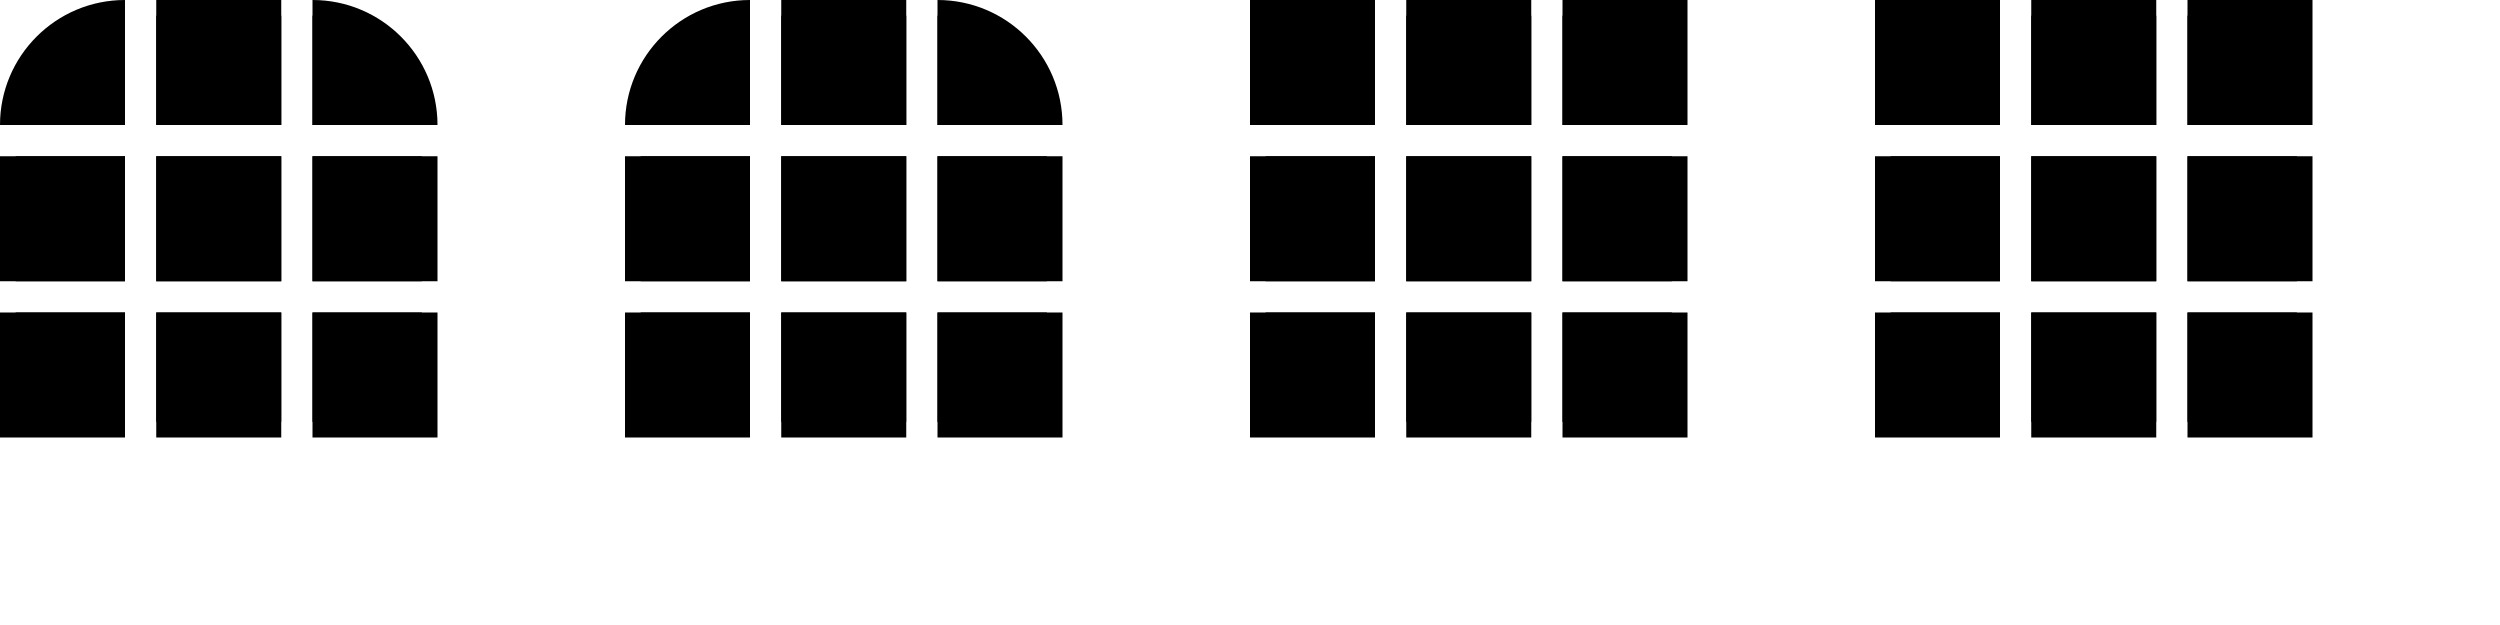
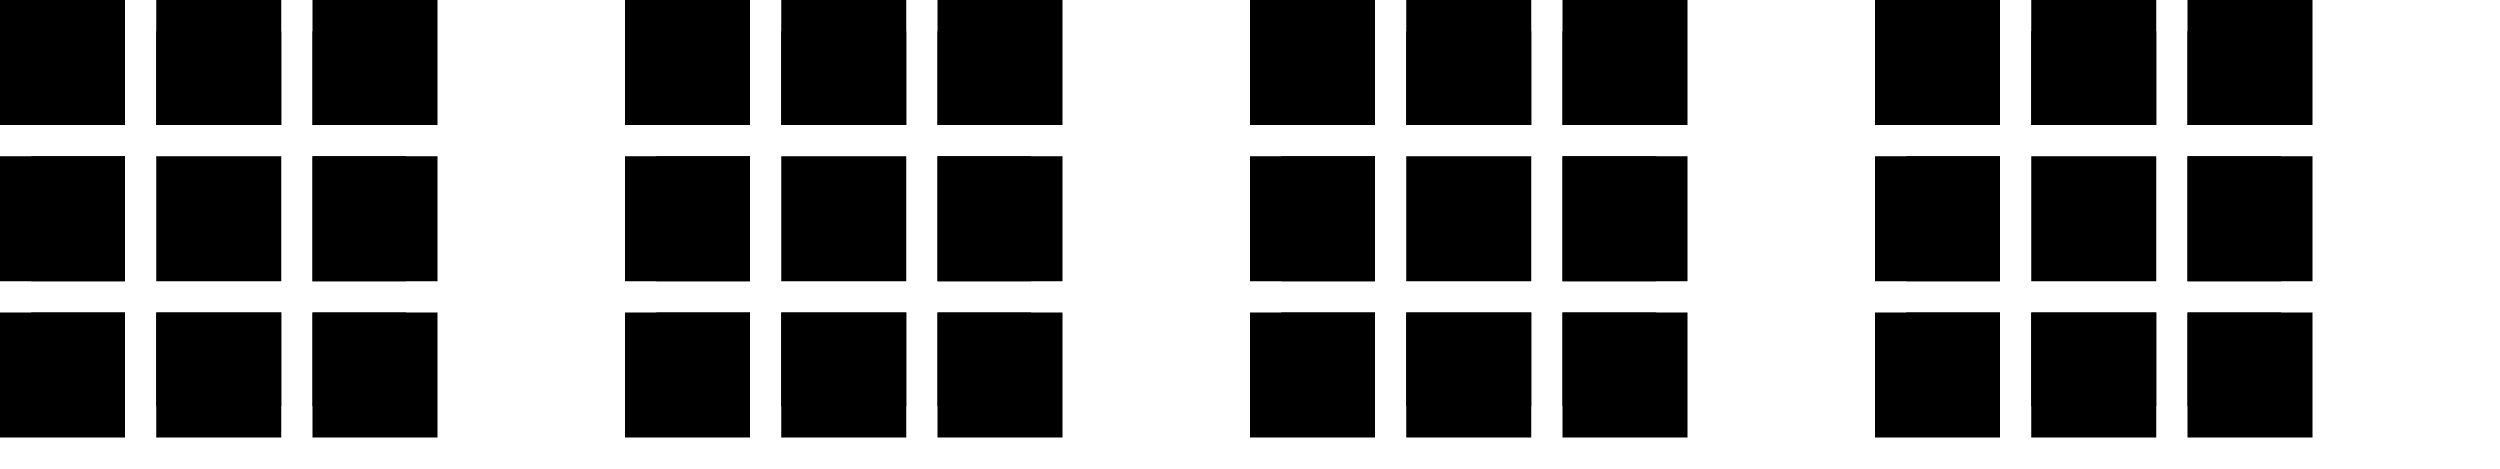
- <svg xmlns="http://www.w3.org/2000/svg" width="160" height="40" viewBox="0 0 160 40">
+ <svg xmlns="http://www.w3.org/2000/svg" width="160" height="30" viewBox="0 0 160 30">
  <g id="decoration-topleft">
-     <path d="M0,8 A8,8 0 0 1 8,0 L8,8 Z" fill="{{border}}" />
-     <path d="M1,8 A7,7 0 0 1 8,1 L8,8 Z" fill="{{header}}" />
+     <rect x="0" y="0" width="8" height="8" fill="{{border_active}}" />
+     <rect x="2" y="2" width="6" height="6" fill="{{header}}" />
+   </g>
+   <g id="decoration-top">
+     <rect x="10" y="0" width="8" height="8" fill="{{border_active}}" />
+     <rect x="10" y="2" width="8" height="6" fill="{{header}}" />
  </g>
  <g id="decoration-topright">
-     <path d="M20,0 A8,8 0 0 1 28,8 L20,8 Z" fill="{{border}}" />
-     <path d="M20,1 A7,7 0 0 1 27,8 L20,8 Z" fill="{{header}}" />
-   </g>
-   <g id="decoration-top">
-     <rect x="10" y="0" width="8" height="8" fill="{{border}}" />
-     <rect x="10" y="1" width="8" height="7" fill="{{header}}" />
+     <rect x="20" y="0" width="8" height="8" fill="{{border_active}}" />
+     <rect x="20" y="2" width="6" height="6" fill="{{header}}" />
  </g>
  <g id="decoration-left">
-     <rect x="0" y="10" width="8" height="8" fill="{{border}}" />
-     <rect x="1" y="10" width="7" height="8" fill="{{header}}" />
+     <rect x="0" y="10" width="8" height="8" fill="{{border_active}}" />
+     <rect x="2" y="10" width="6" height="8" fill="{{header}}" />
  </g>
  <g id="decoration-center">
-     <rect x="10" y="10" width="8" height="8" fill="{{border}}" />
    <rect x="10" y="10" width="8" height="8" fill="{{header}}" />
  </g>
  <g id="decoration-right">
-     <rect x="20" y="10" width="8" height="8" fill="{{border}}" />
-     <rect x="20" y="10" width="7" height="8" fill="{{header}}" />
+     <rect x="20" y="10" width="8" height="8" fill="{{border_active}}" />
+     <rect x="20" y="10" width="6" height="8" fill="{{header}}" />
+   </g>
+   <g id="decoration-bottomleft">
+     <rect x="0" y="20" width="8" height="8" fill="{{border_active}}" />
+     <rect x="2" y="20" width="6" height="6" fill="{{header}}" />
  </g>
  <g id="decoration-bottom">
-     <rect x="10" y="20" width="8" height="8" fill="{{border}}" />
-     <rect x="10" y="20" width="8" height="7" fill="{{header}}" />
-   </g>
-   <g id="decoration-bottomleft">
-     <rect x="0" y="20" width="8" height="8" fill="{{border}}" />
-     <rect x="1" y="20" width="7" height="7" fill="{{header}}" />
+     <rect x="10" y="20" width="8" height="8" fill="{{border_active}}" />
+     <rect x="10" y="20" width="8" height="6" fill="{{header}}" />
  </g>
  <g id="decoration-bottomright">
-     <rect x="20" y="20" width="8" height="8" fill="{{border}}" />
-     <rect x="20" y="20" width="7" height="7" fill="{{header}}" />
+     <rect x="20" y="20" width="8" height="8" fill="{{border_active}}" />
+     <rect x="20" y="20" width="6" height="6" fill="{{header}}" />
  </g>
  <g id="decoration-inactive-topleft">
-     <path d="M40,8 A8,8 0 0 1 48,0 L48,8 Z" fill="{{border}}" />
-     <path d="M41,8 A7,7 0 0 1 48,1 L48,8 Z" fill="{{header_inactive}}" />
-   </g>
-   <g id="decoration-inactive-topright">
-     <path d="M60,0 A8,8 0 0 1 68,8 L60,8 Z" fill="{{border}}" />
-     <path d="M60,1 A7,7 0 0 1 67,8 L60,8 Z" fill="{{header_inactive}}" />
+     <rect x="40" y="0" width="8" height="8" fill="{{border}}" />
+     <rect x="42" y="2" width="6" height="6" fill="{{header_inactive}}" />
  </g>
  <g id="decoration-inactive-top">
    <rect x="50" y="0" width="8" height="8" fill="{{border}}" />
-     <rect x="50" y="1" width="8" height="7" fill="{{header_inactive}}" />
+     <rect x="50" y="2" width="8" height="6" fill="{{header_inactive}}" />
+   </g>
+   <g id="decoration-inactive-topright">
+     <rect x="60" y="0" width="8" height="8" fill="{{border}}" />
+     <rect x="60" y="2" width="6" height="6" fill="{{header_inactive}}" />
  </g>
  <g id="decoration-inactive-left">
    <rect x="40" y="10" width="8" height="8" fill="{{border}}" />
-     <rect x="41" y="10" width="7" height="8" fill="{{header_inactive}}" />
+     <rect x="42" y="10" width="6" height="8" fill="{{header_inactive}}" />
  </g>
  <g id="decoration-inactive-center">
-     <rect x="50" y="10" width="8" height="8" fill="{{border}}" />
    <rect x="50" y="10" width="8" height="8" fill="{{header_inactive}}" />
  </g>
  <g id="decoration-inactive-right">
    <rect x="60" y="10" width="8" height="8" fill="{{border}}" />
-     <rect x="60" y="10" width="7" height="8" fill="{{header_inactive}}" />
+     <rect x="60" y="10" width="6" height="8" fill="{{header_inactive}}" />
+   </g>
+   <g id="decoration-inactive-bottomleft">
+     <rect x="40" y="20" width="8" height="8" fill="{{border}}" />
+     <rect x="42" y="20" width="6" height="6" fill="{{header_inactive}}" />
  </g>
  <g id="decoration-inactive-bottom">
    <rect x="50" y="20" width="8" height="8" fill="{{border}}" />
-     <rect x="50" y="20" width="8" height="7" fill="{{header_inactive}}" />
-   </g>
-   <g id="decoration-inactive-bottomleft">
-     <rect x="40" y="20" width="8" height="8" fill="{{border}}" />
-     <rect x="41" y="20" width="7" height="7" fill="{{header_inactive}}" />
+     <rect x="50" y="20" width="8" height="6" fill="{{header_inactive}}" />
  </g>
  <g id="decoration-inactive-bottomright">
    <rect x="60" y="20" width="8" height="8" fill="{{border}}" />
-     <rect x="60" y="20" width="7" height="7" fill="{{header_inactive}}" />
+     <rect x="60" y="20" width="6" height="6" fill="{{header_inactive}}" />
  </g>
  <g id="decoration-maximized-topleft">
-     <rect x="80" y="0" width="8" height="8" fill="{{border}}" />
-     <rect x="81" y="1" width="7" height="7" fill="{{header}}" />
+     <rect x="80" y="0" width="8" height="8" fill="{{header}}" />
+     <rect x="82" y="2" width="6" height="6" fill="{{header}}" />
+   </g>
+   <g id="decoration-maximized-top">
+     <rect x="90" y="0" width="8" height="8" fill="{{header}}" />
+     <rect x="90" y="2" width="8" height="6" fill="{{header}}" />
  </g>
  <g id="decoration-maximized-topright">
-     <rect x="100" y="0" width="8" height="8" fill="{{border}}" />
-     <rect x="100" y="1" width="7" height="7" fill="{{header}}" />
-   </g>
-   <g id="decoration-maximized-top">
-     <rect x="90" y="0" width="8" height="8" fill="{{border}}" />
-     <rect x="90" y="1" width="8" height="7" fill="{{header}}" />
+     <rect x="100" y="0" width="8" height="8" fill="{{header}}" />
+     <rect x="100" y="2" width="6" height="6" fill="{{header}}" />
  </g>
  <g id="decoration-maximized-left">
-     <rect x="80" y="10" width="8" height="8" fill="{{border}}" />
-     <rect x="81" y="10" width="7" height="8" fill="{{header}}" />
+     <rect x="80" y="10" width="8" height="8" fill="{{header}}" />
+     <rect x="82" y="10" width="6" height="8" fill="{{header}}" />
  </g>
  <g id="decoration-maximized-center">
-     <rect x="90" y="10" width="8" height="8" fill="{{border}}" />
    <rect x="90" y="10" width="8" height="8" fill="{{header}}" />
  </g>
  <g id="decoration-maximized-right">
-     <rect x="100" y="10" width="8" height="8" fill="{{border}}" />
-     <rect x="100" y="10" width="7" height="8" fill="{{header}}" />
+     <rect x="100" y="10" width="8" height="8" fill="{{header}}" />
+     <rect x="100" y="10" width="6" height="8" fill="{{header}}" />
+   </g>
+   <g id="decoration-maximized-bottomleft">
+     <rect x="80" y="20" width="8" height="8" fill="{{header}}" />
+     <rect x="82" y="20" width="6" height="6" fill="{{header}}" />
  </g>
  <g id="decoration-maximized-bottom">
-     <rect x="90" y="20" width="8" height="8" fill="{{border}}" />
-     <rect x="90" y="20" width="8" height="7" fill="{{header}}" />
-   </g>
-   <g id="decoration-maximized-bottomleft">
-     <rect x="80" y="20" width="8" height="8" fill="{{border}}" />
-     <rect x="81" y="20" width="7" height="7" fill="{{header}}" />
+     <rect x="90" y="20" width="8" height="8" fill="{{header}}" />
+     <rect x="90" y="20" width="8" height="6" fill="{{header}}" />
  </g>
  <g id="decoration-maximized-bottomright">
-     <rect x="100" y="20" width="8" height="8" fill="{{border}}" />
-     <rect x="100" y="20" width="7" height="7" fill="{{header}}" />
+     <rect x="100" y="20" width="8" height="8" fill="{{header}}" />
+     <rect x="100" y="20" width="6" height="6" fill="{{header}}" />
  </g>
  <g id="decoration-maximized-inactive-topleft">
-     <rect x="120" y="0" width="8" height="8" fill="{{border}}" />
-     <rect x="121" y="1" width="7" height="7" fill="{{header_inactive}}" />
+     <rect x="120" y="0" width="8" height="8" fill="{{header_inactive}}" />
+     <rect x="122" y="2" width="6" height="6" fill="{{header_inactive}}" />
+   </g>
+   <g id="decoration-maximized-inactive-top">
+     <rect x="130" y="0" width="8" height="8" fill="{{header_inactive}}" />
+     <rect x="130" y="2" width="8" height="6" fill="{{header_inactive}}" />
  </g>
  <g id="decoration-maximized-inactive-topright">
-     <rect x="140" y="0" width="8" height="8" fill="{{border}}" />
-     <rect x="140" y="1" width="7" height="7" fill="{{header_inactive}}" />
-   </g>
-   <g id="decoration-maximized-inactive-top">
-     <rect x="130" y="0" width="8" height="8" fill="{{border}}" />
-     <rect x="130" y="1" width="8" height="7" fill="{{header_inactive}}" />
+     <rect x="140" y="0" width="8" height="8" fill="{{header_inactive}}" />
+     <rect x="140" y="2" width="6" height="6" fill="{{header_inactive}}" />
  </g>
  <g id="decoration-maximized-inactive-left">
-     <rect x="120" y="10" width="8" height="8" fill="{{border}}" />
-     <rect x="121" y="10" width="7" height="8" fill="{{header_inactive}}" />
+     <rect x="120" y="10" width="8" height="8" fill="{{header_inactive}}" />
+     <rect x="122" y="10" width="6" height="8" fill="{{header_inactive}}" />
  </g>
  <g id="decoration-maximized-inactive-center">
-     <rect x="130" y="10" width="8" height="8" fill="{{border}}" />
    <rect x="130" y="10" width="8" height="8" fill="{{header_inactive}}" />
  </g>
  <g id="decoration-maximized-inactive-right">
-     <rect x="140" y="10" width="8" height="8" fill="{{border}}" />
-     <rect x="140" y="10" width="7" height="8" fill="{{header_inactive}}" />
+     <rect x="140" y="10" width="8" height="8" fill="{{header_inactive}}" />
+     <rect x="140" y="10" width="6" height="8" fill="{{header_inactive}}" />
+   </g>
+   <g id="decoration-maximized-inactive-bottomleft">
+     <rect x="120" y="20" width="8" height="8" fill="{{header_inactive}}" />
+     <rect x="122" y="20" width="6" height="6" fill="{{header_inactive}}" />
  </g>
  <g id="decoration-maximized-inactive-bottom">
-     <rect x="130" y="20" width="8" height="8" fill="{{border}}" />
-     <rect x="130" y="20" width="8" height="7" fill="{{header_inactive}}" />
-   </g>
-   <g id="decoration-maximized-inactive-bottomleft">
-     <rect x="120" y="20" width="8" height="8" fill="{{border}}" />
-     <rect x="121" y="20" width="7" height="7" fill="{{header_inactive}}" />
+     <rect x="130" y="20" width="8" height="8" fill="{{header_inactive}}" />
+     <rect x="130" y="20" width="8" height="6" fill="{{header_inactive}}" />
  </g>
  <g id="decoration-maximized-inactive-bottomright">
-     <rect x="140" y="20" width="8" height="8" fill="{{border}}" />
-     <rect x="140" y="20" width="7" height="7" fill="{{header_inactive}}" />
+     <rect x="140" y="20" width="8" height="8" fill="{{header_inactive}}" />
+     <rect x="140" y="20" width="6" height="6" fill="{{header_inactive}}" />
  </g>
</svg>
